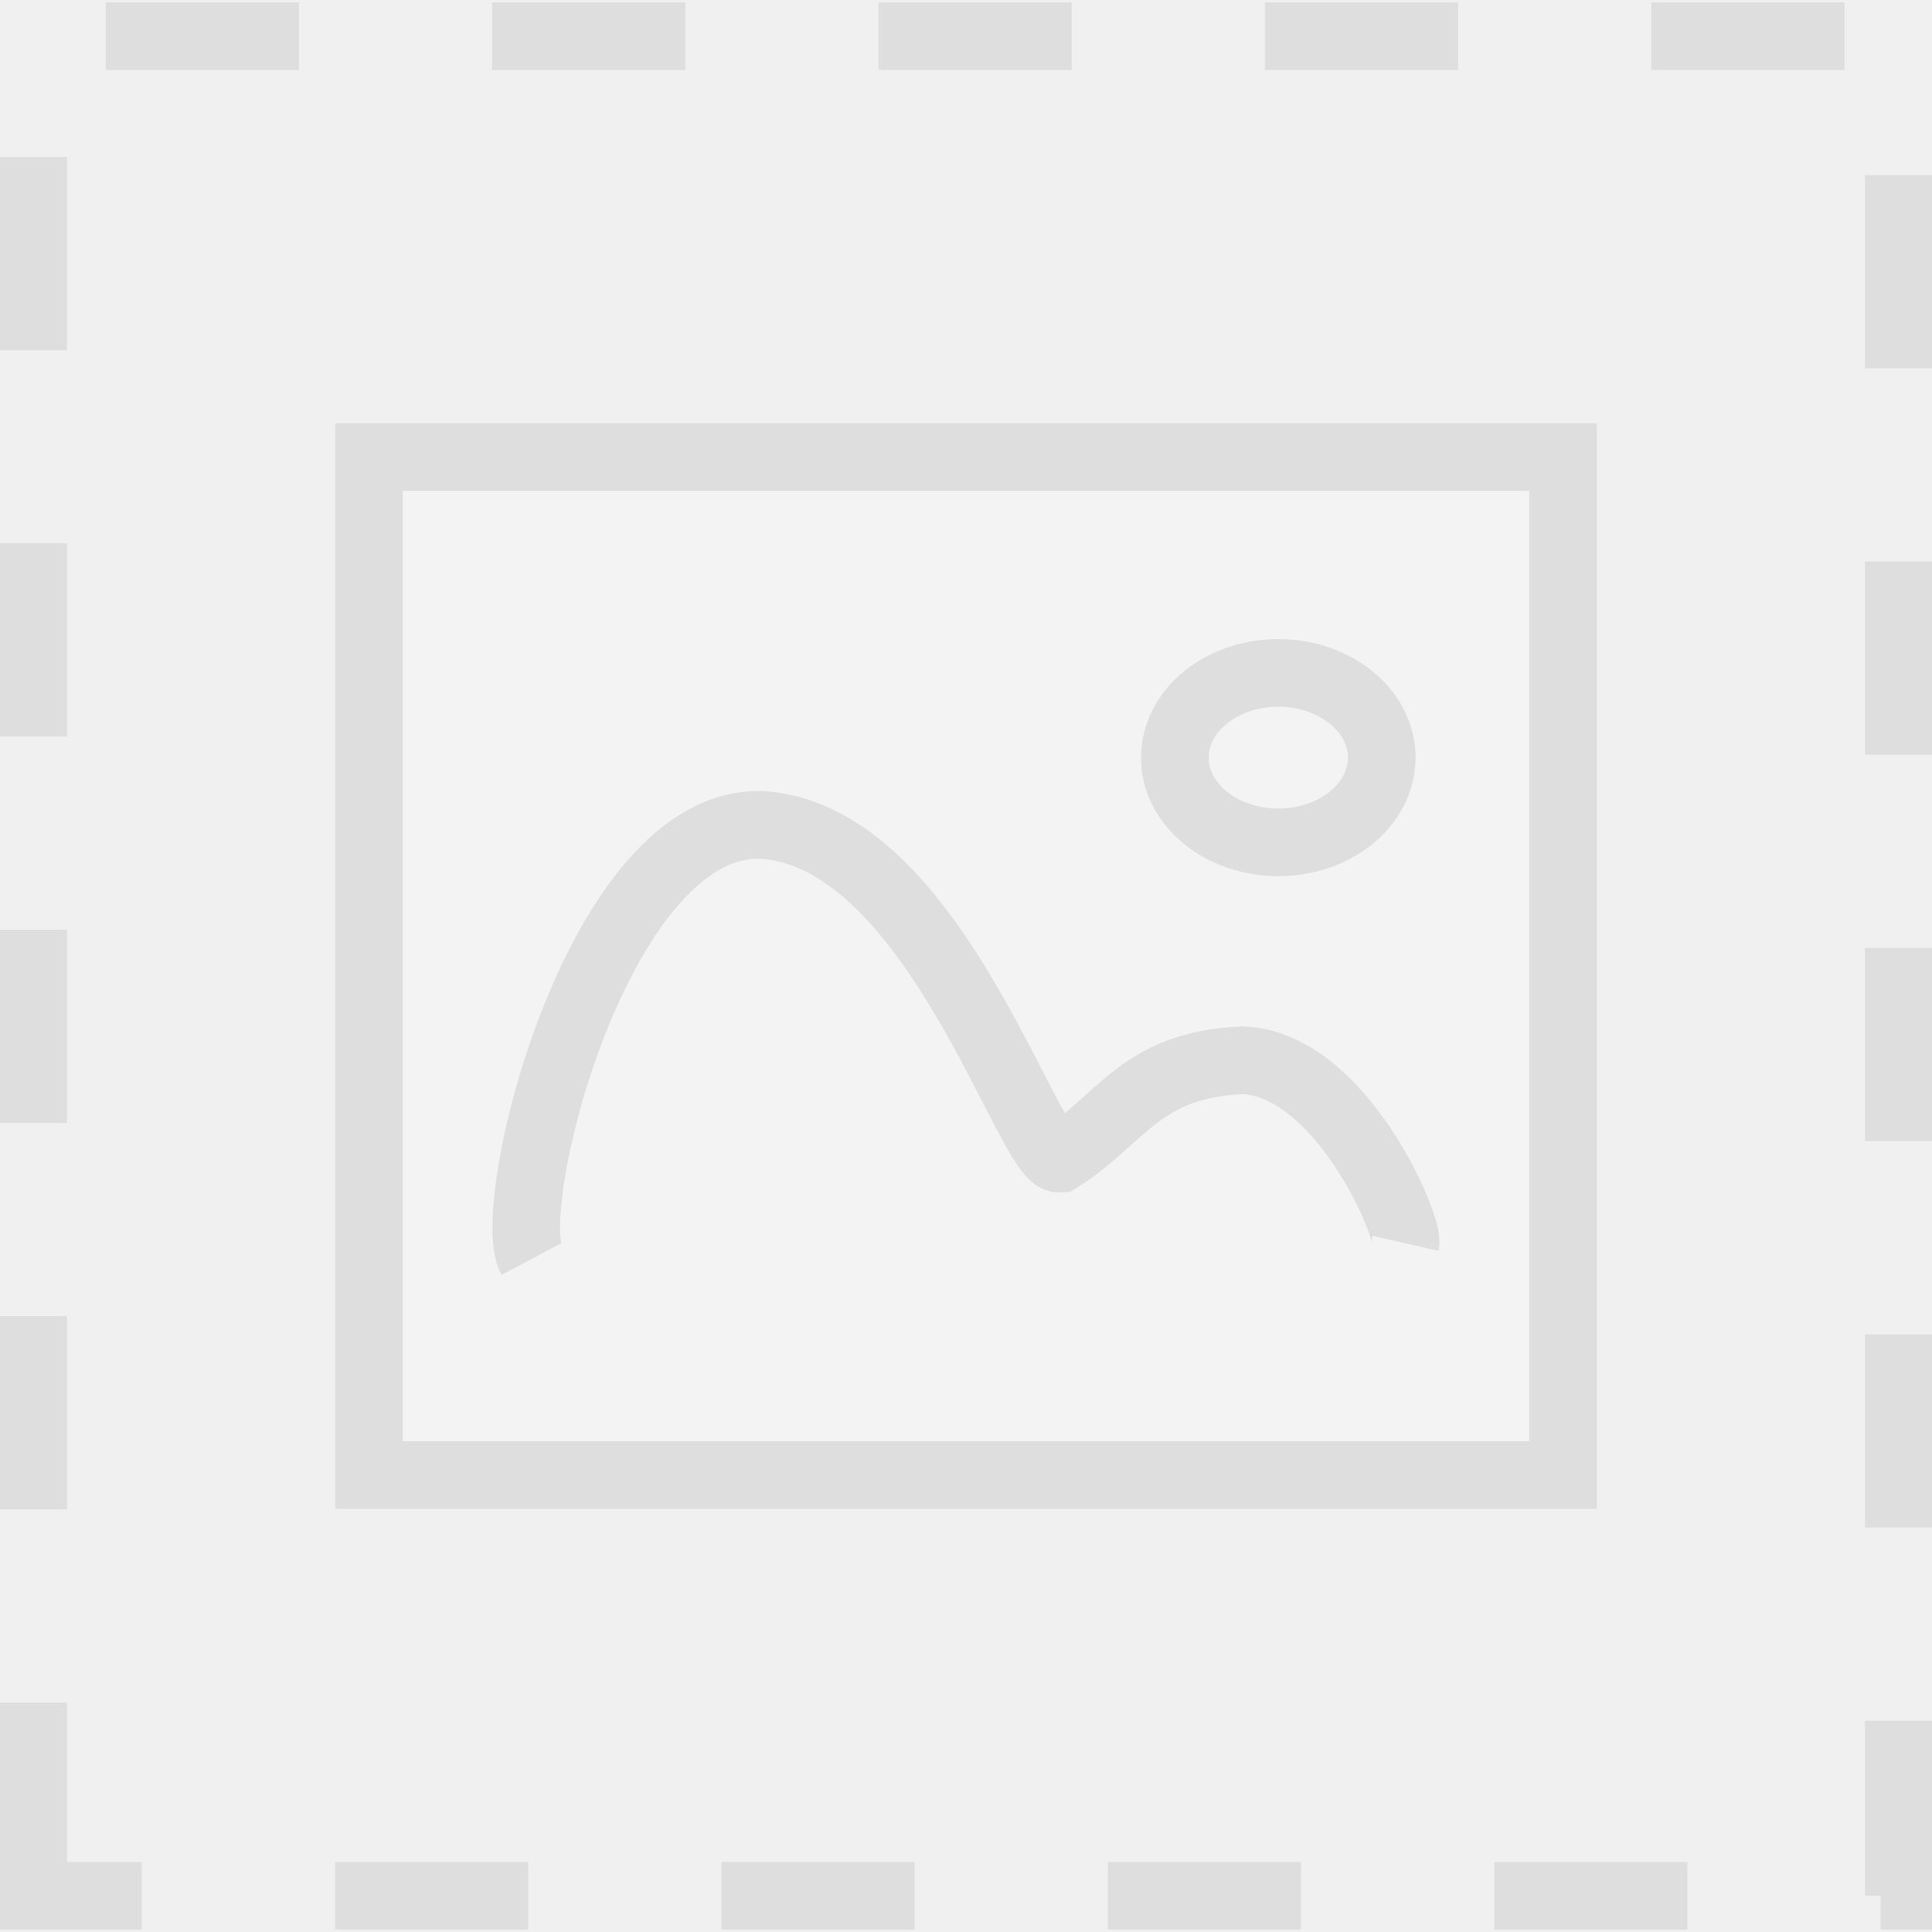
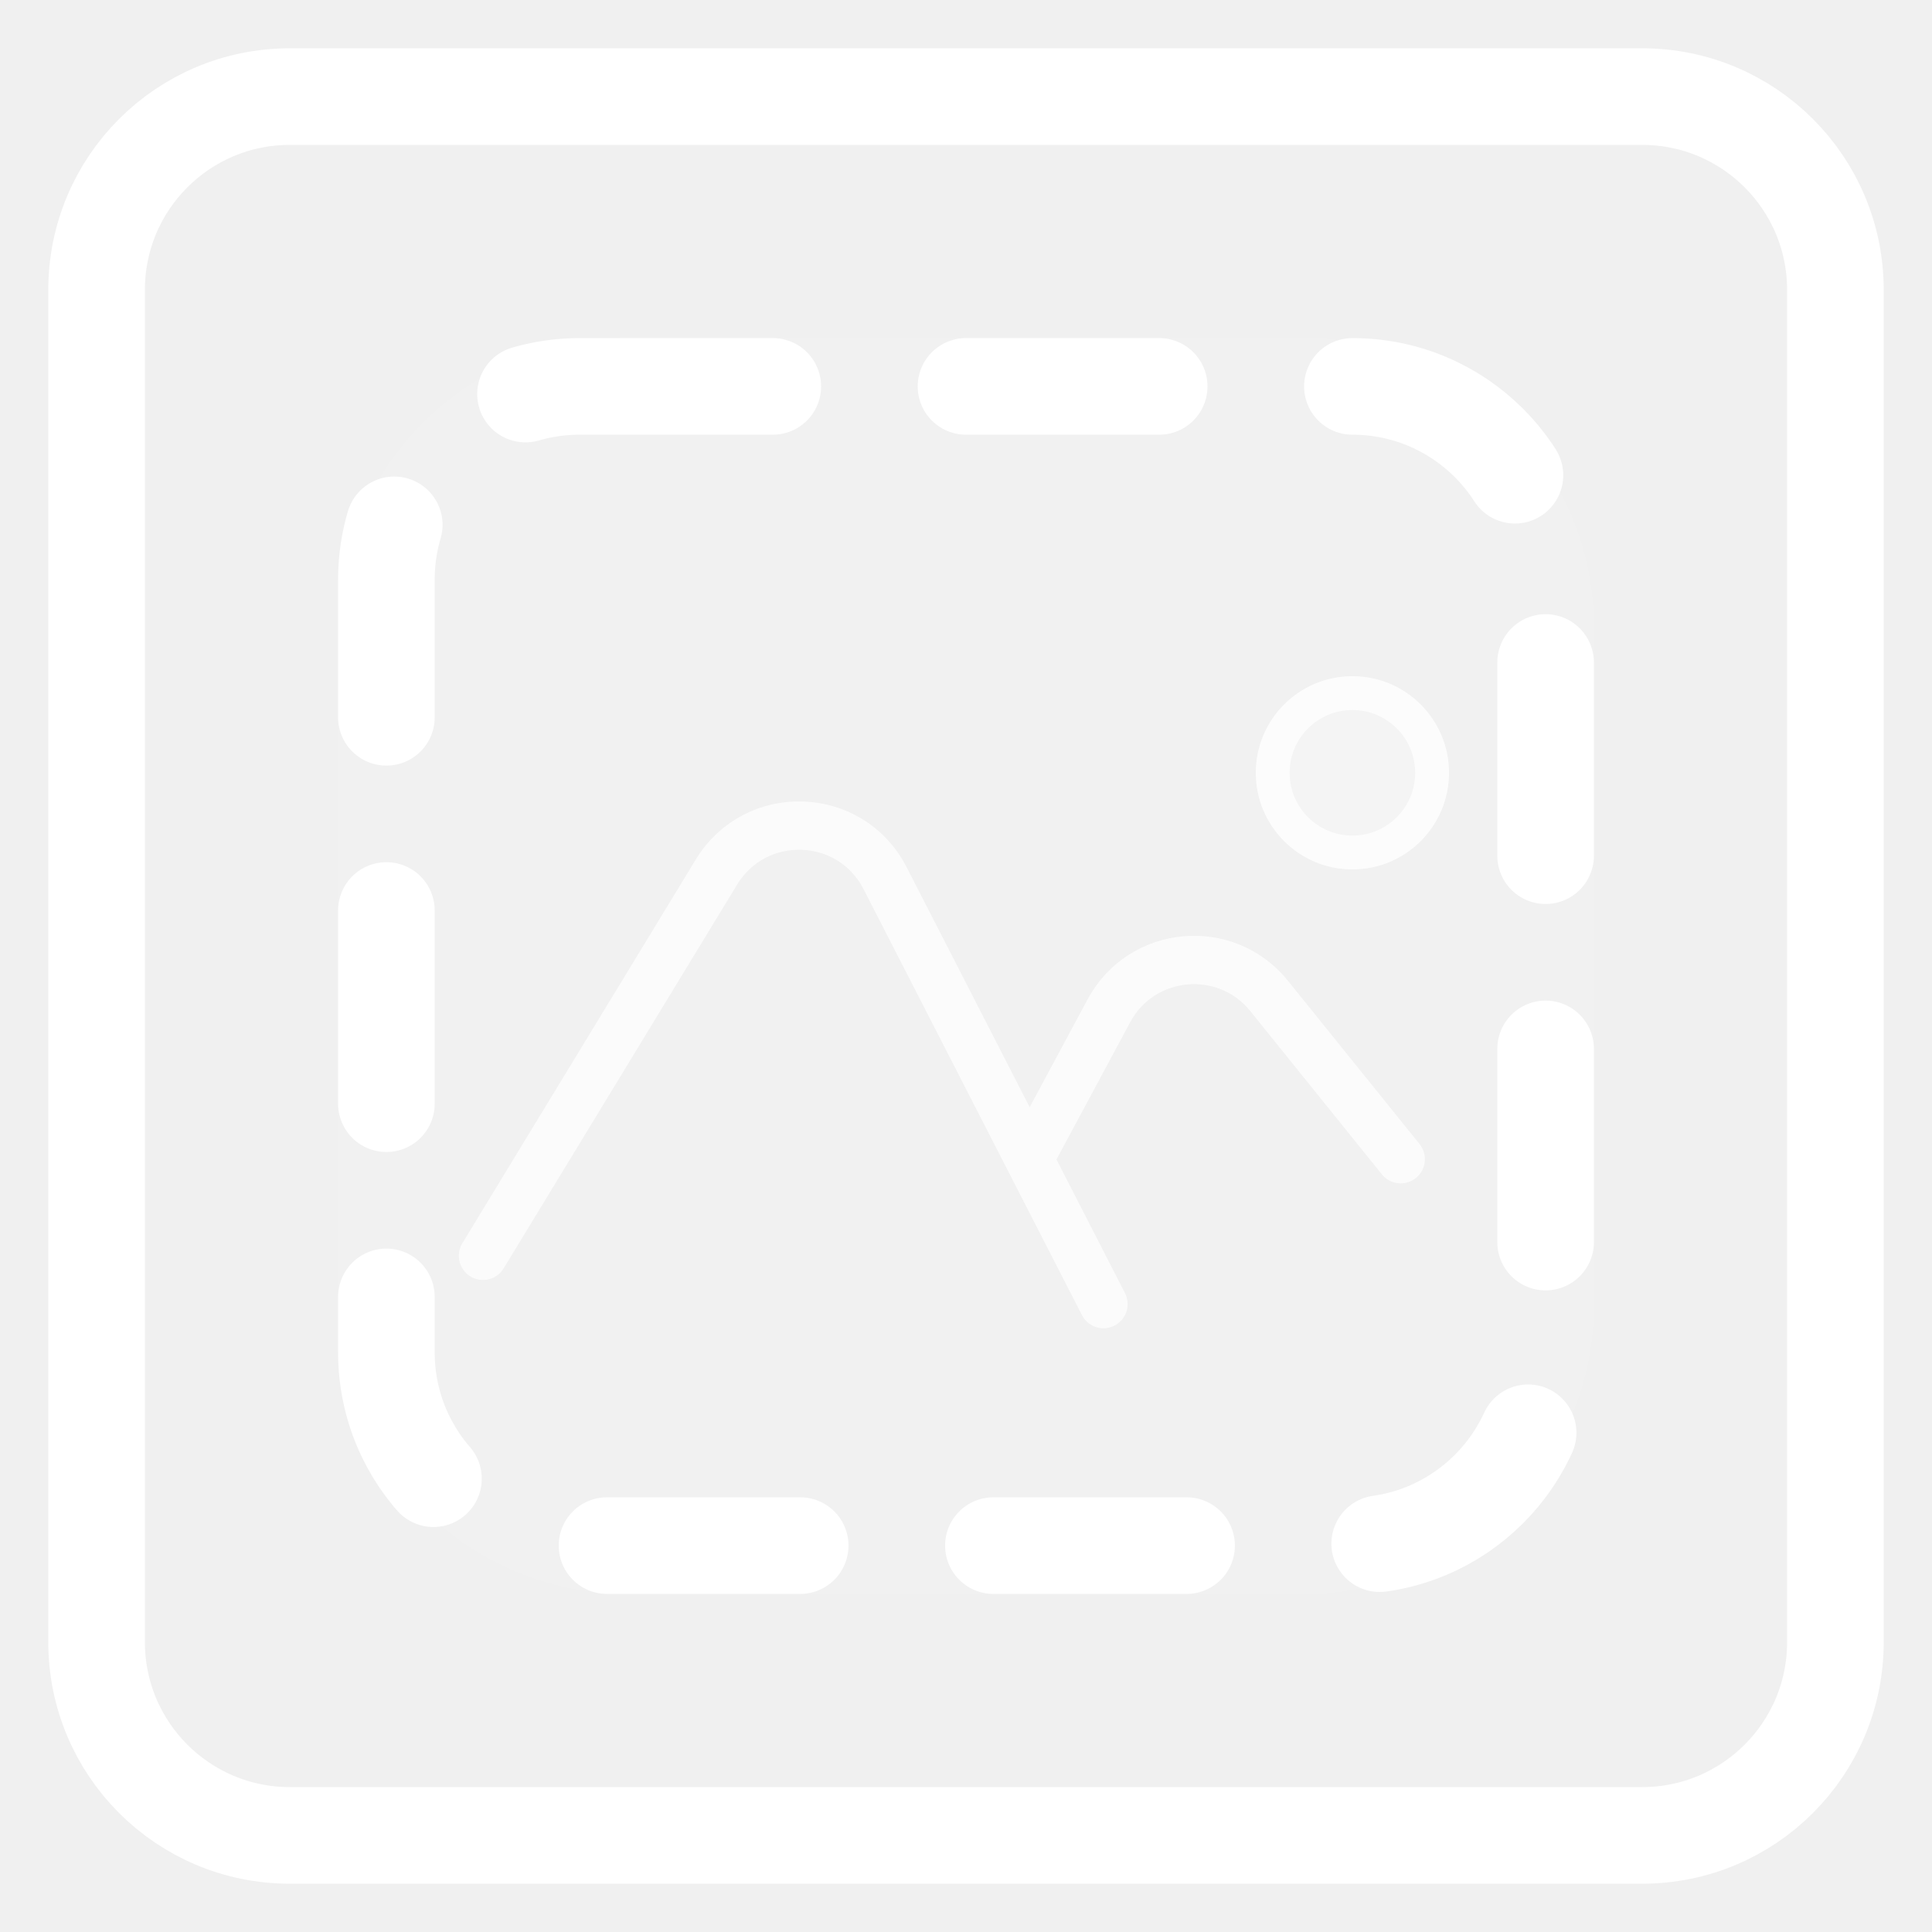
- <svg xmlns="http://www.w3.org/2000/svg" width="20" height="20">
-   <g>
-     <rect stroke="#dedede" transform="rotate(-90 10,10) " fill="none" stroke-width="0.7" stroke-opacity="null" fill-opacity="null" x="0.375" y="0.344" width="19.25" height="19.312" id="svg_4" stroke-dasharray="2,2" />
-     <rect stroke="#dedede" id="svg_1" height="10.539" width="12.361" y="4.731" x="3.82" stroke-width="0.7" fill="rgba(255,255,255,0.2)" />
-     <path id="svg_15" d="m3.414,12.894" opacity="0.5" fill-opacity="null" stroke-opacity="null" stroke-width="0.7" fill="none" stroke="#dedede" />
-     <g stroke="null" id="svg_6">
-       <ellipse stroke="#dedede" ry="0.877" rx="1.071" id="svg_13" cy="7.843" cx="13.233" stroke-opacity="null" stroke-width="0.7" fill="none" />
-       <path stroke="#dedede" id="svg_19" d="m5.5,13.034c-0.303,-0.57 0.744,-4.747 2.507,-4.482c1.708,0.244 2.645,3.463 2.961,3.443c0.647,-0.407 0.84,-0.978 1.901,-1.019c1.006,0.041 1.722,1.711 1.68,1.895" fill-opacity="null" stroke-opacity="null" stroke-width="0.7" fill="none" />
-     </g>
+ <svg xmlns="http://www.w3.org/2000/svg" width="20" height="20" viewBox="0 0 20 20" fill="none">
+   <g clip-path="url(#clip0_806_902)">
+     <rect x="1" y="1" width="18" height="18" rx="2" stroke="#fff" stroke-linejoin="round" />
+     <rect x="3.5" y="3.5" width="13" height="13" rx="3" fill="#fff" fill-opacity="0.1" />
+     <path d="M5 13L7.417 9.027C7.824 8.359 8.805 8.394 9.162 9.09L10.654 12M11.423 13.5L10.654 12M10.654 12L11.479 10.464C11.817 9.834 12.689 9.753 13.138 10.31L14.5 12" stroke="#fff" stroke-opacity="0.75" stroke-width="0.5" stroke-linecap="round" stroke-linejoin="round" />
+     <circle cx="14" cy="8" r="1" fill="#fff" fill-opacity="0.2" />
+     <circle cx="14" cy="8" r="0.825" stroke="#fff" stroke-opacity="0.75" stroke-width="0.35" />
+     <rect x="4" y="4" width="12" height="12" rx="2" stroke="#fff" stroke-linecap="round" stroke-linejoin="round" stroke-dasharray="2 2" />
  </g>
+   <defs>
+     <clipPath id="clip0_806_902">
+       <rect width="20" height="20" fill="white" />
+     </clipPath>
+   </defs>
</svg>
